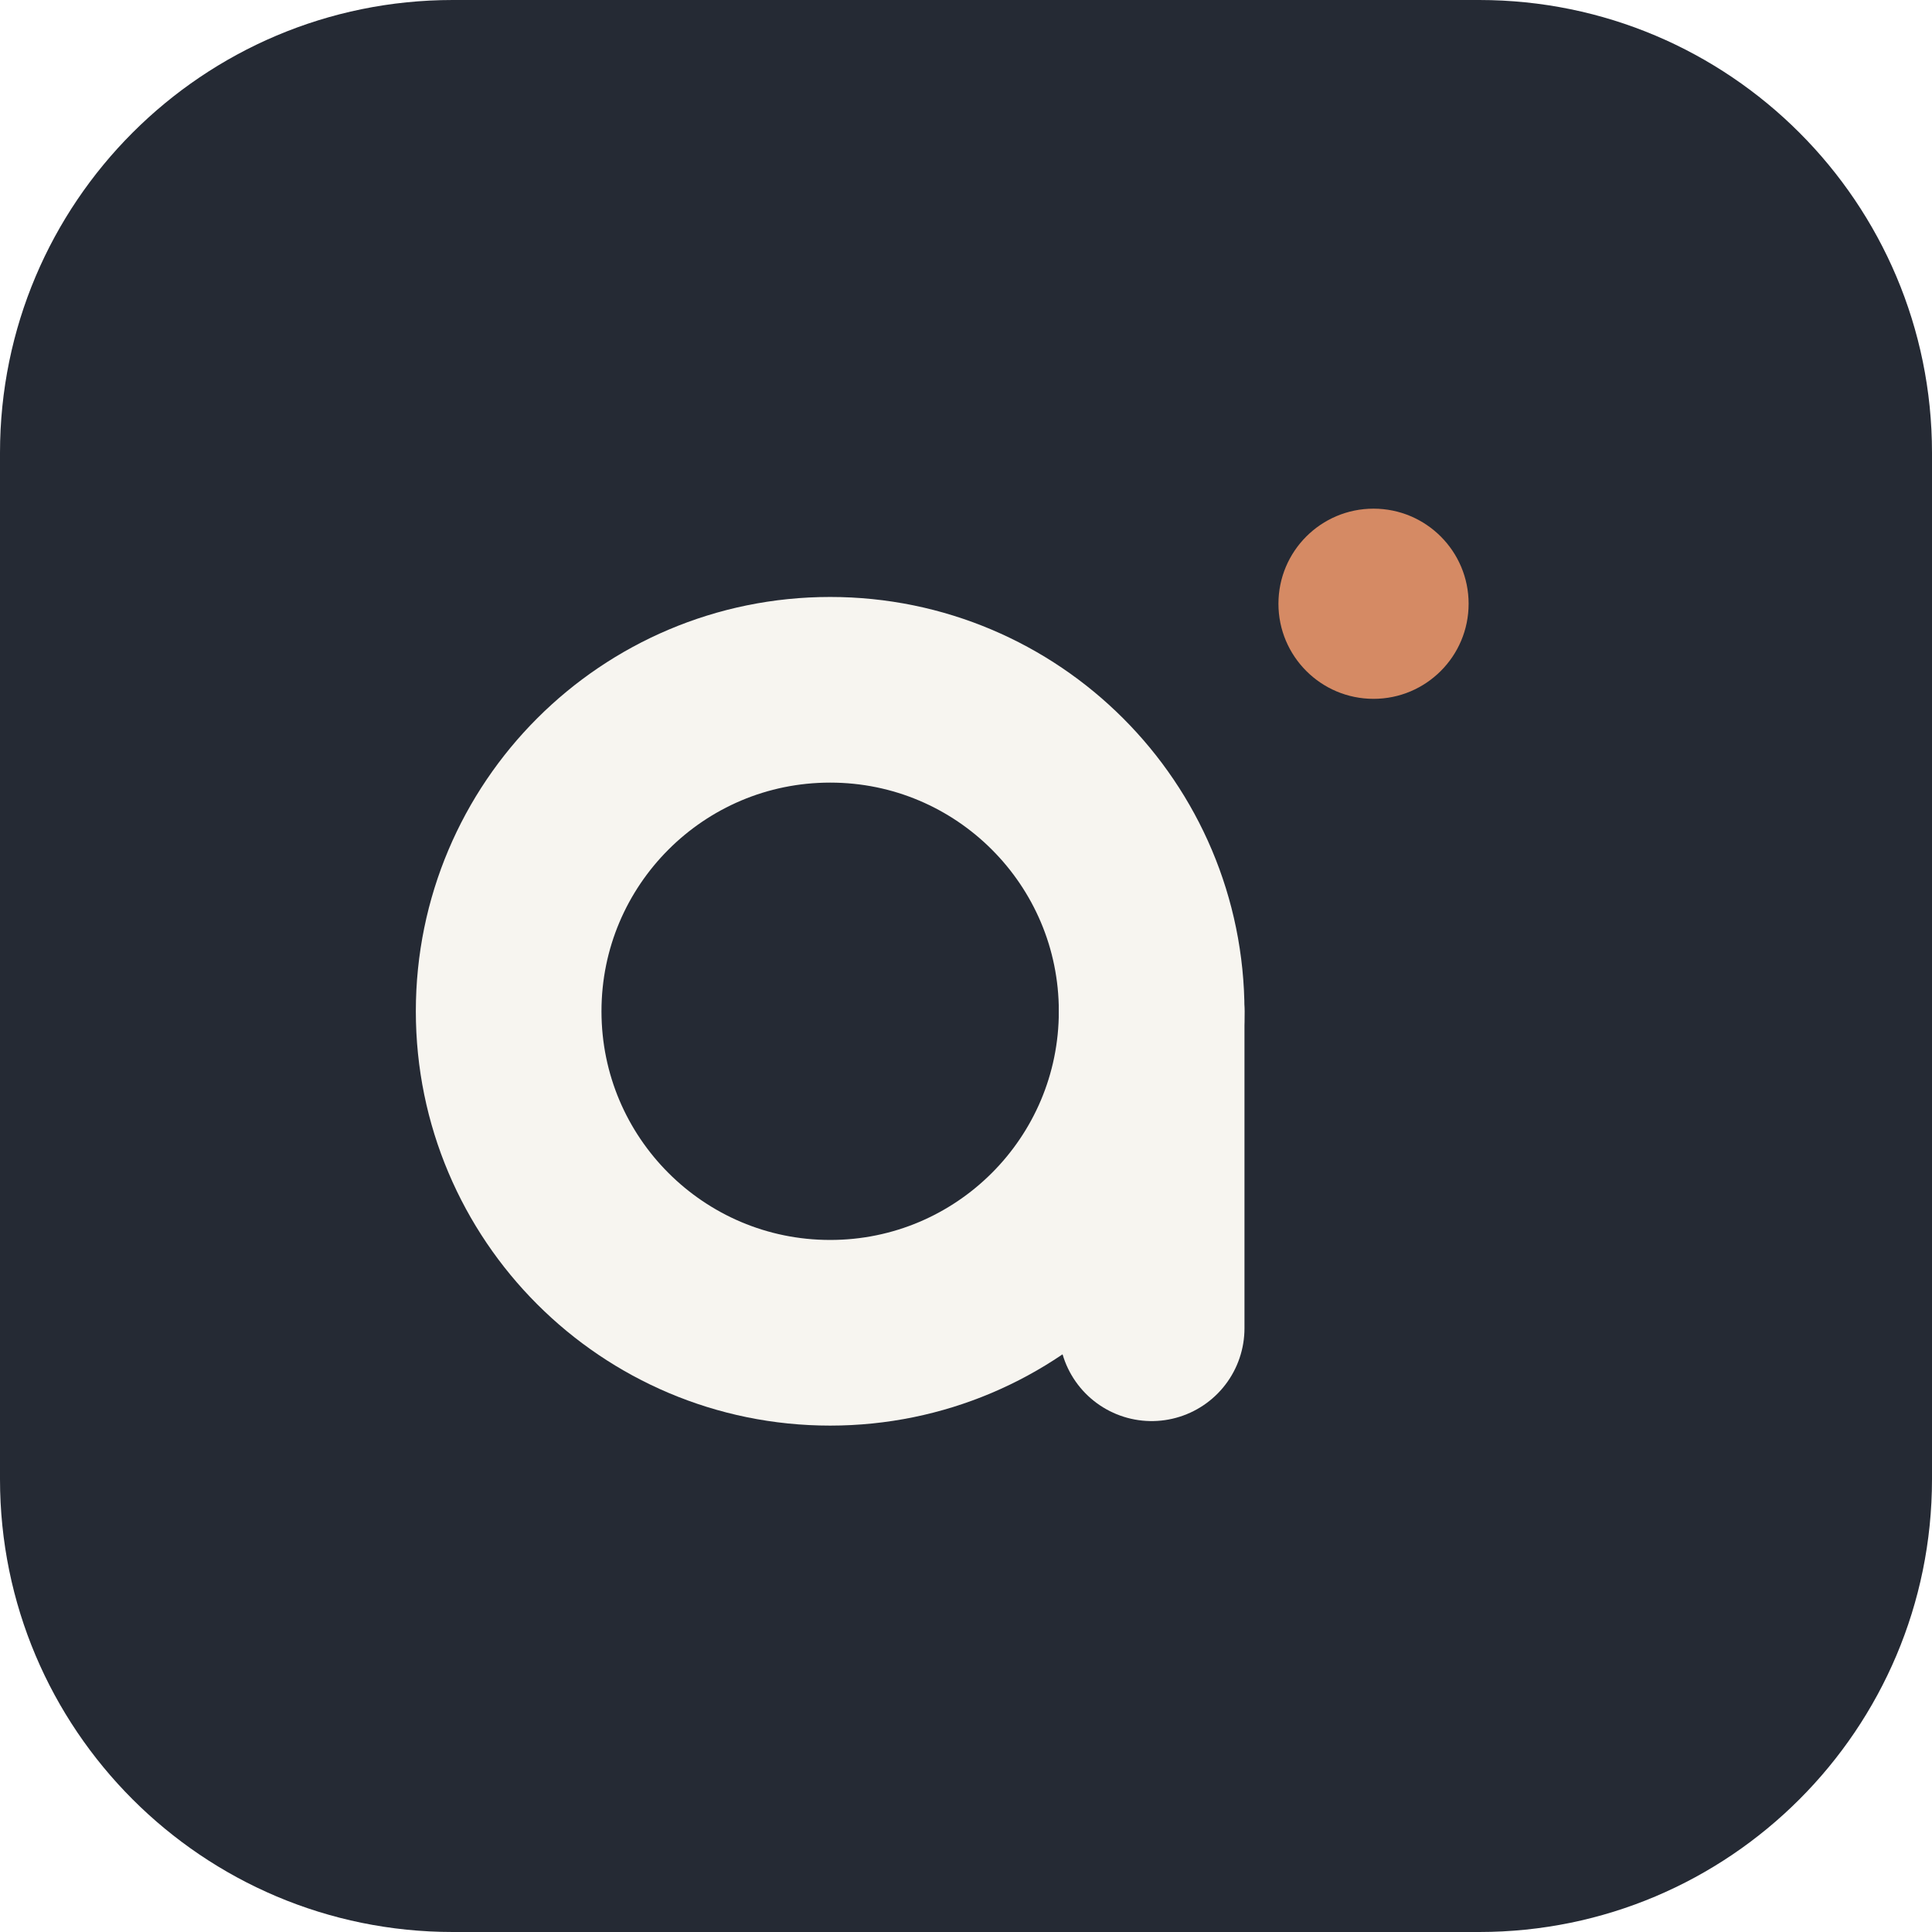
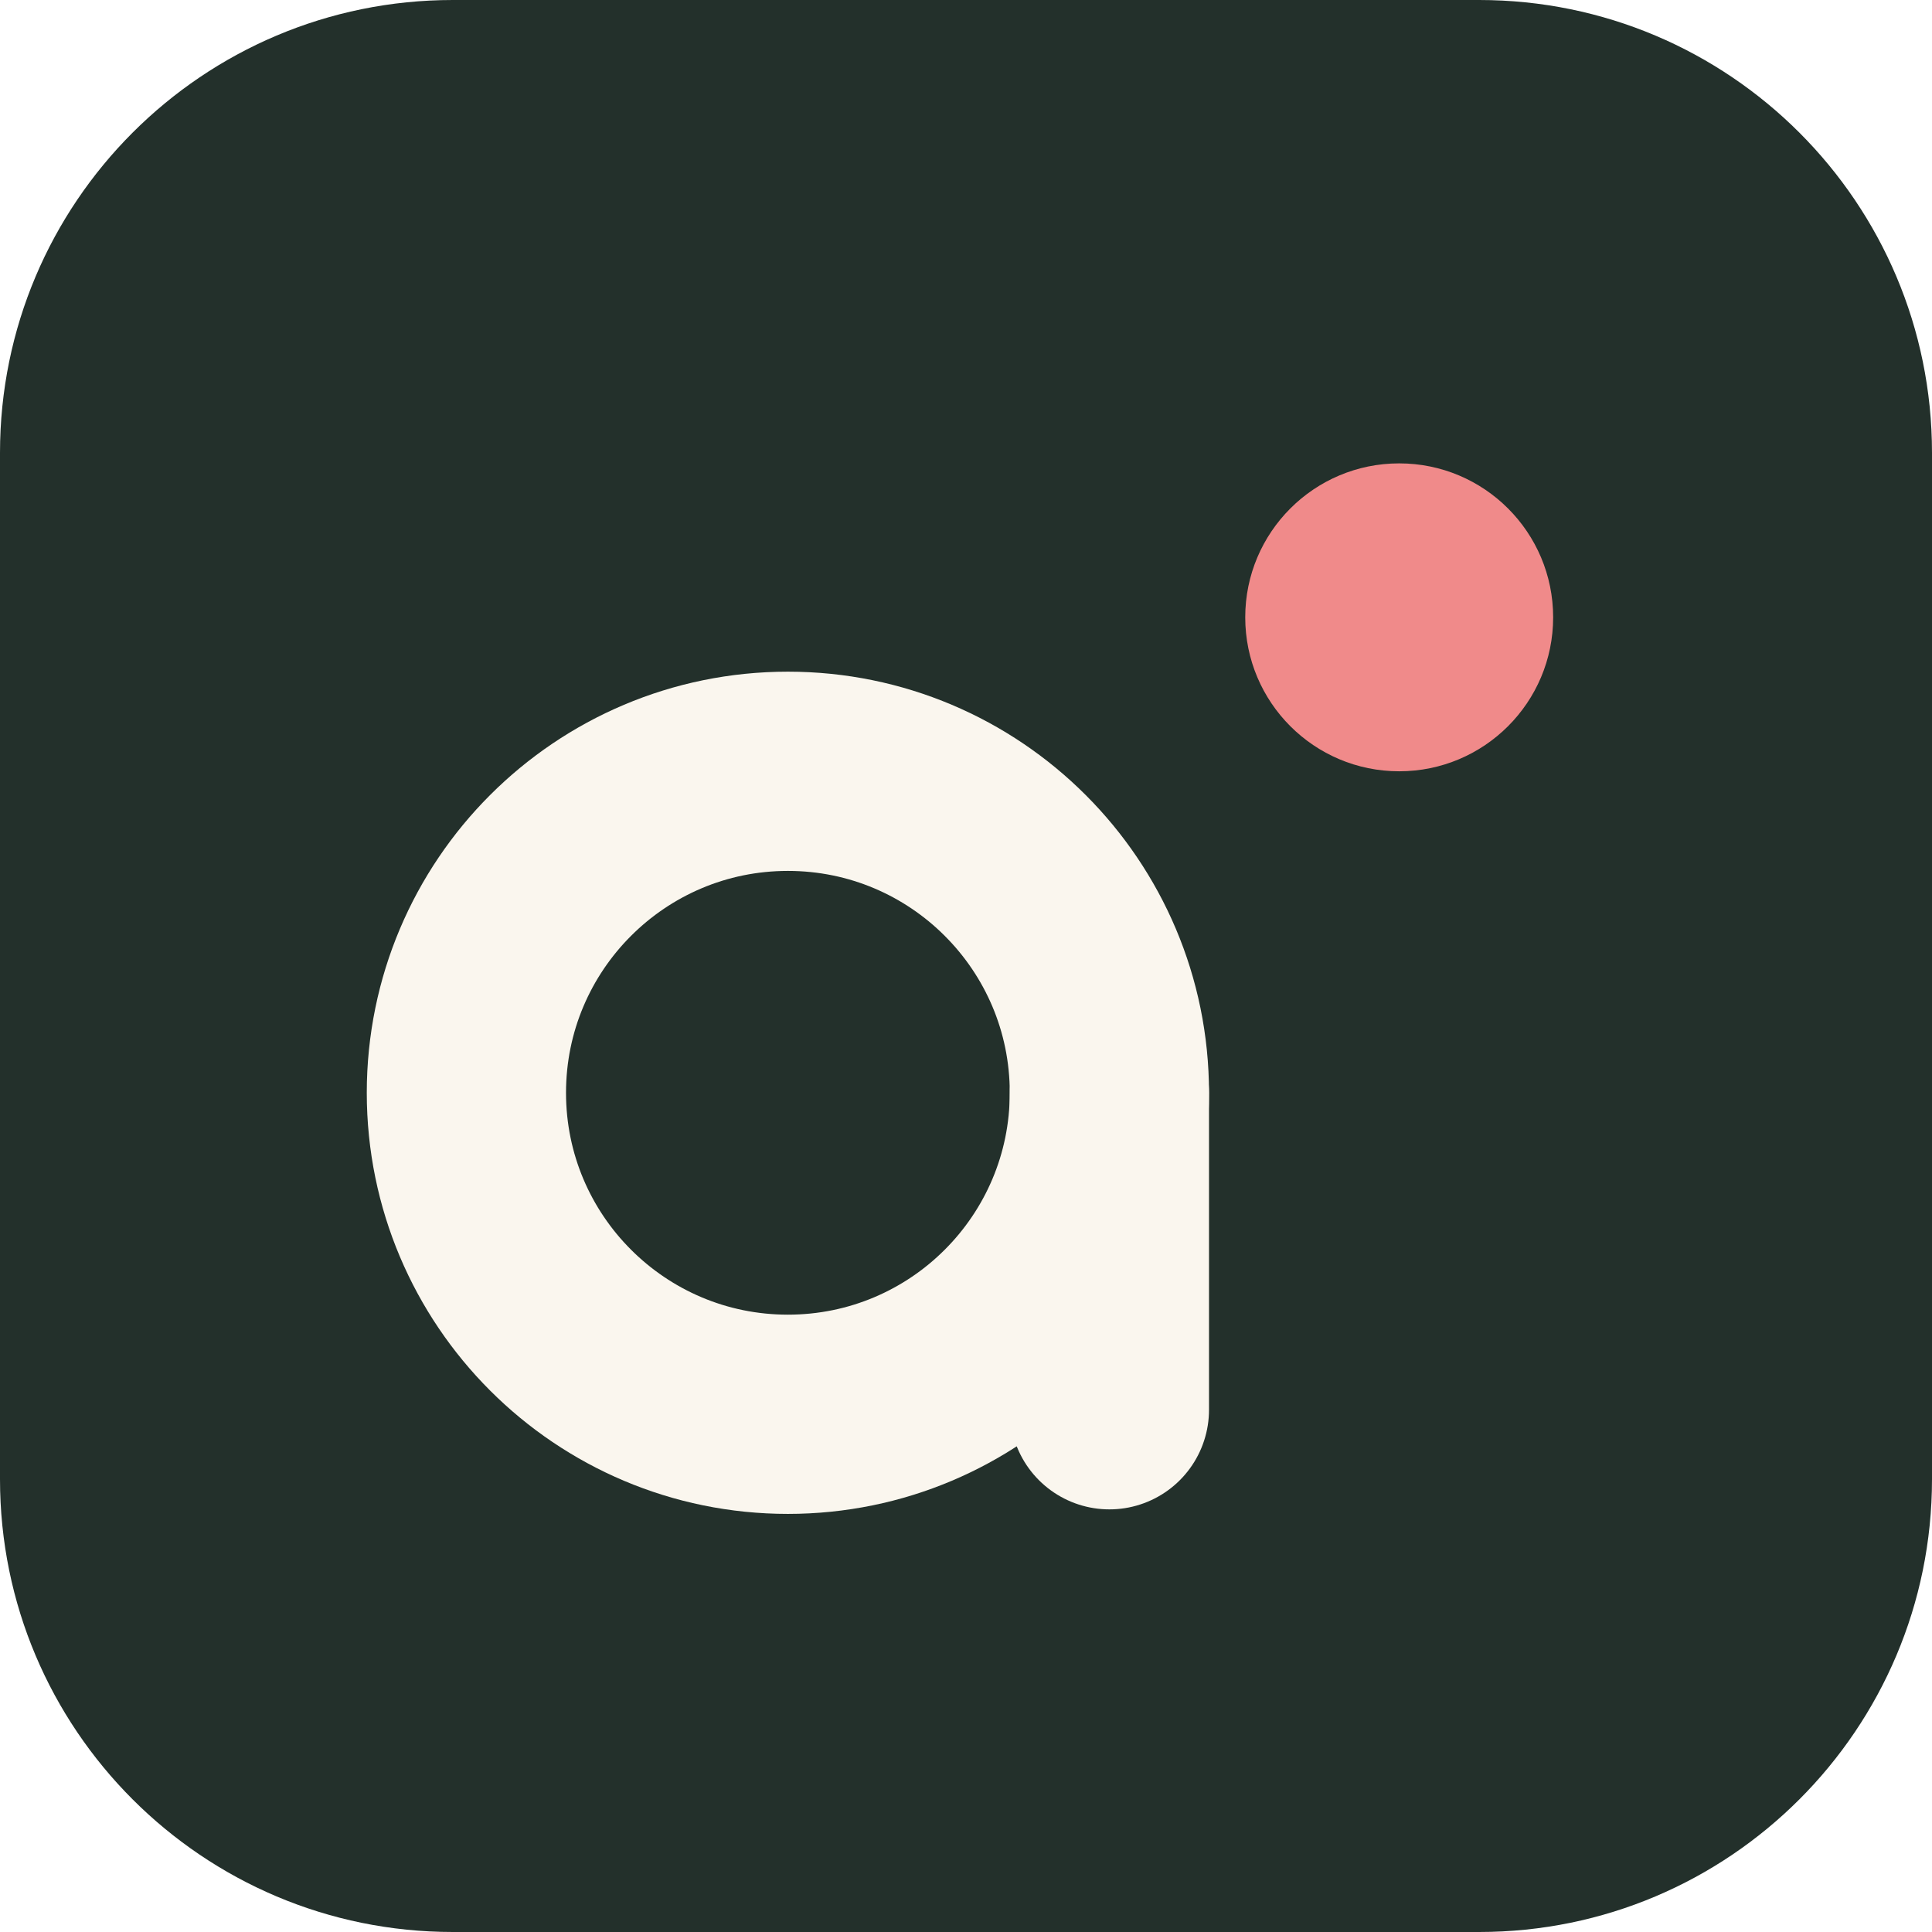
<svg xmlns="http://www.w3.org/2000/svg" width="64" height="64" viewBox="0 0 64 64" role="img" aria-label="애프터">
-   <rect width="64" height="64" rx="15" fill="#252A34" />
-   <g transform="translate(8 8) scale(1.5)" fill="none" stroke-linecap="round" stroke-width="4.1">
-     <circle cx="13" cy="17" r="7.1" stroke="#F7F5F0" />
-     <path d="M20.1 17v7" stroke="#F7F5F0" />
-     <circle cx="25" cy="8" r="2.1" fill="#D58A64" stroke="none" />
+   <rect width="64" height="64" rx="15" fill="#23302B" />
+   <g transform="translate(6.6 10.7) scale(1.5)" fill="none" stroke-linecap="round" stroke-width="4.4">
+     <circle cx="13" cy="17" r="7.1" stroke="#FAF6EE" />
+     <path d="M20.1 17v7" stroke="#FAF6EE" />
+     <circle cx="26.5" cy="6.5" r="3.4" fill="#F08A8A" stroke="none" />
  </g>
</svg>
